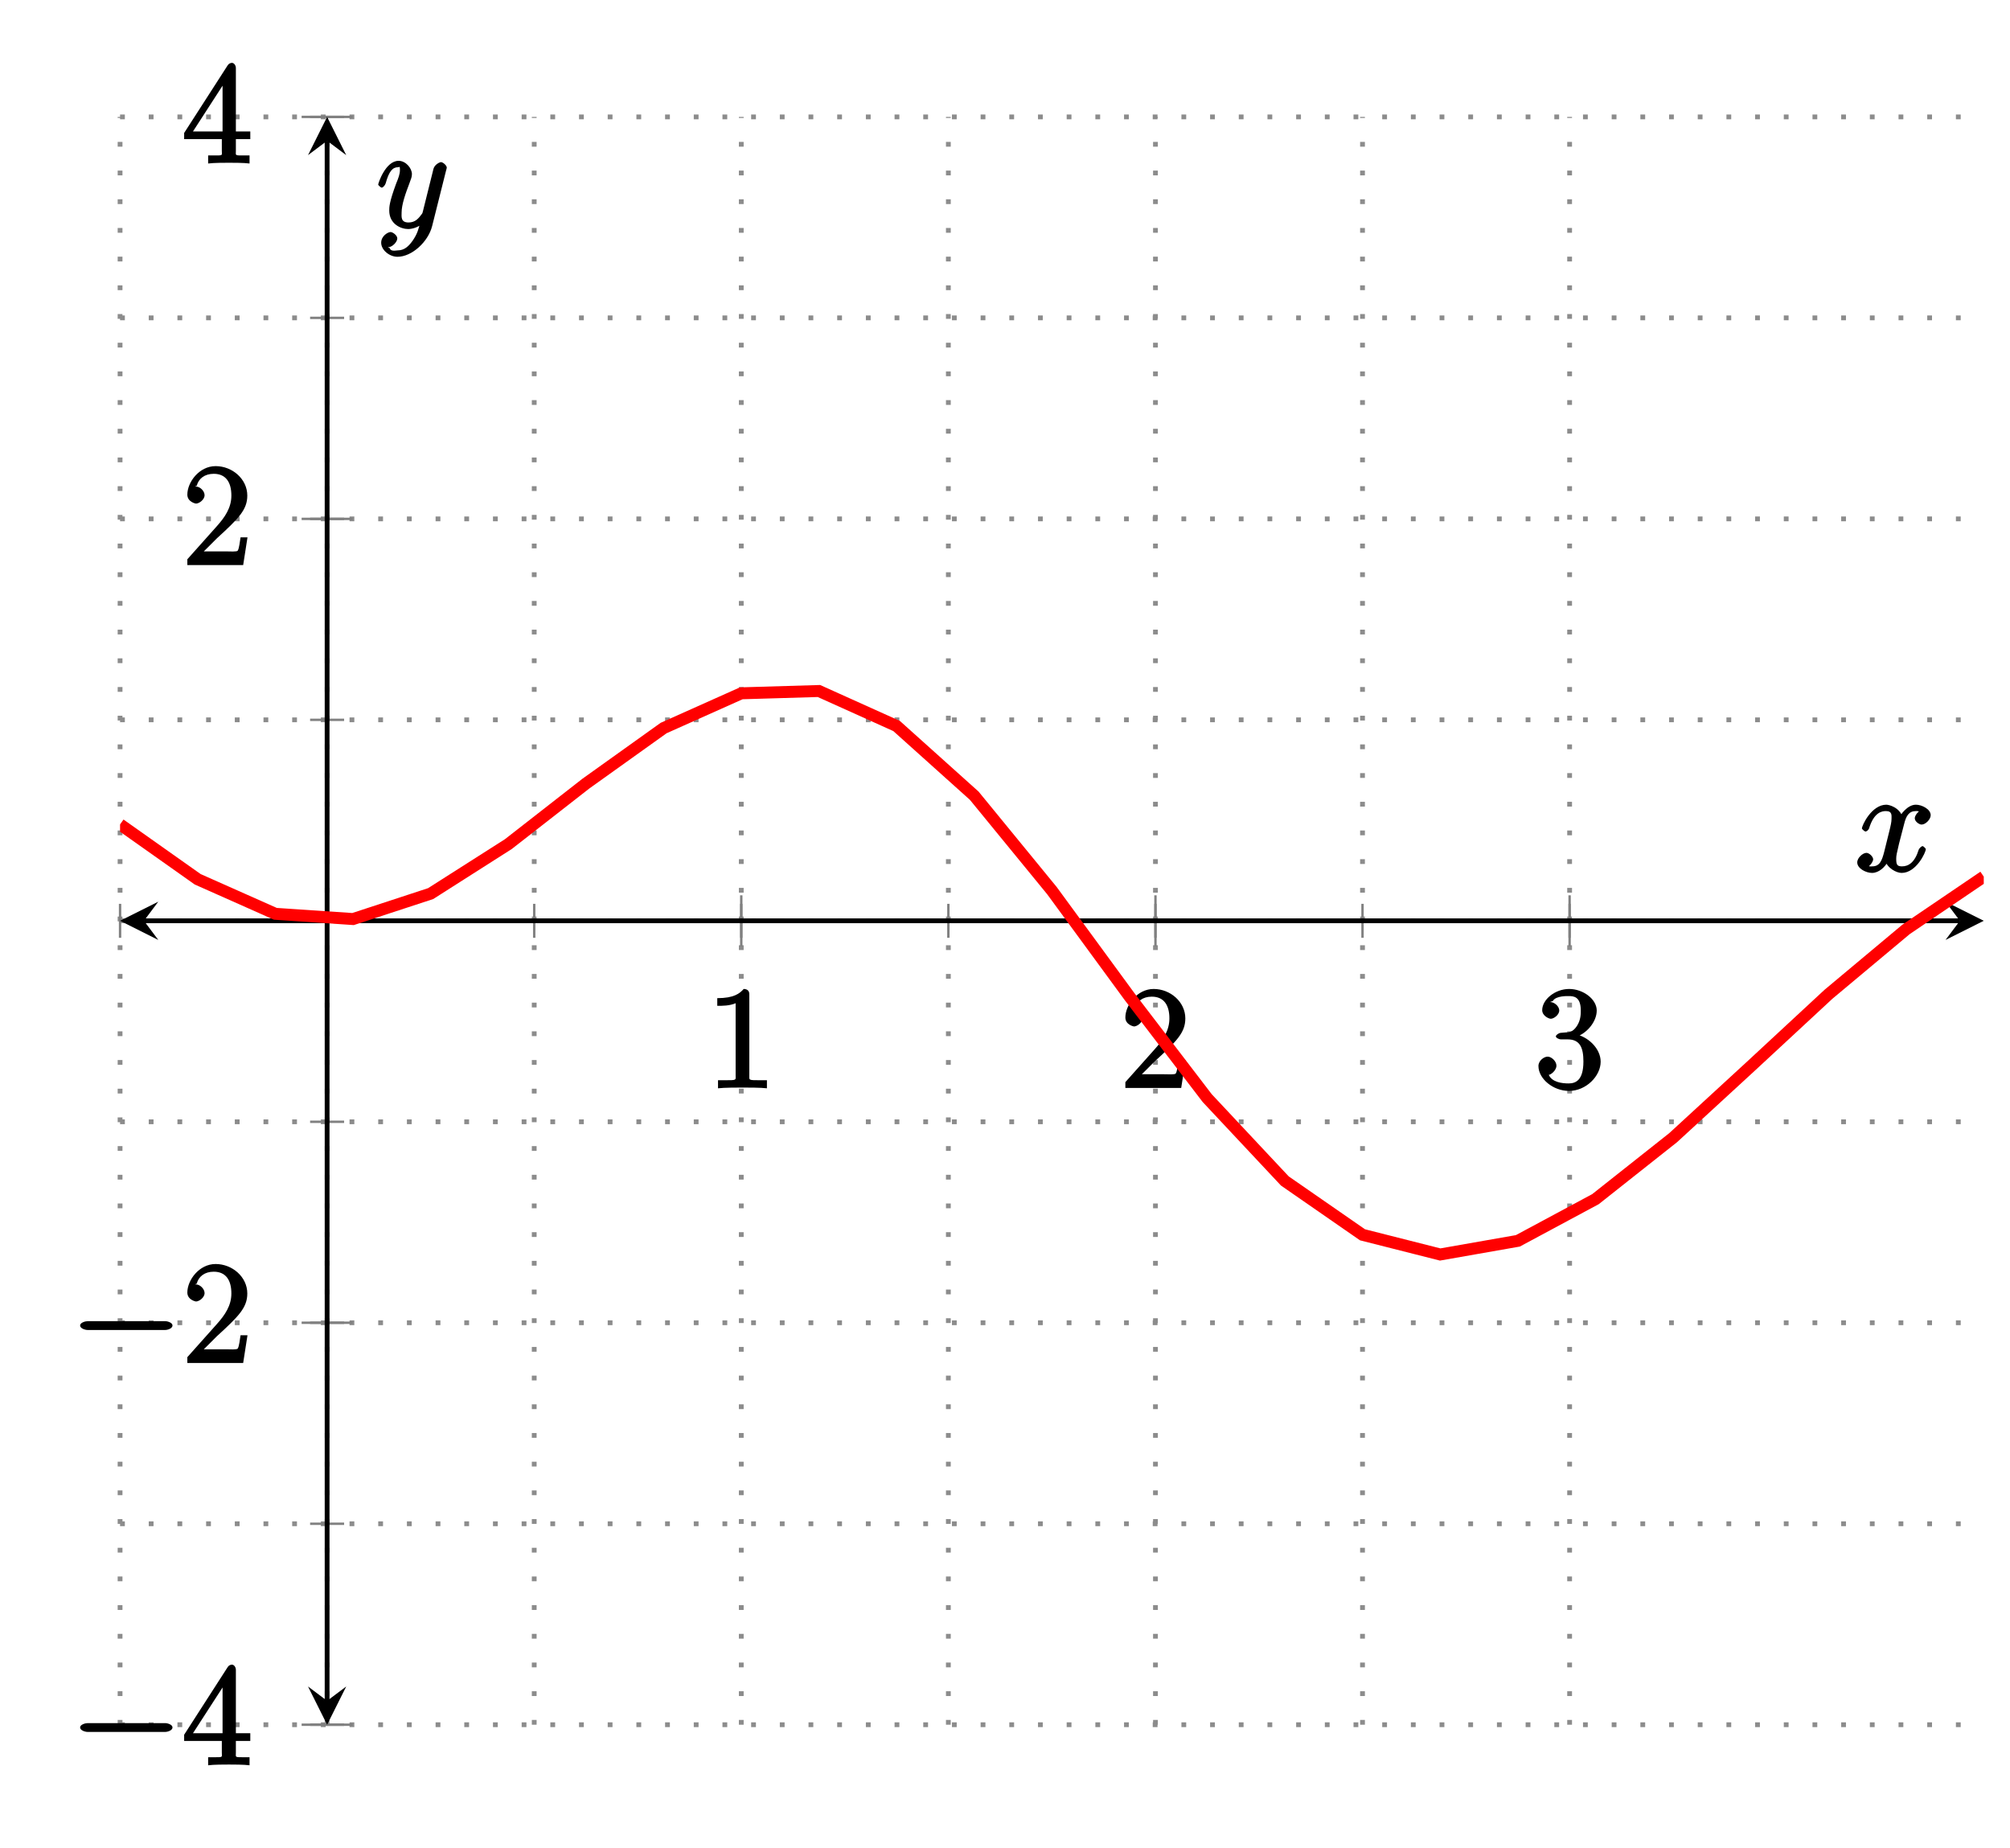
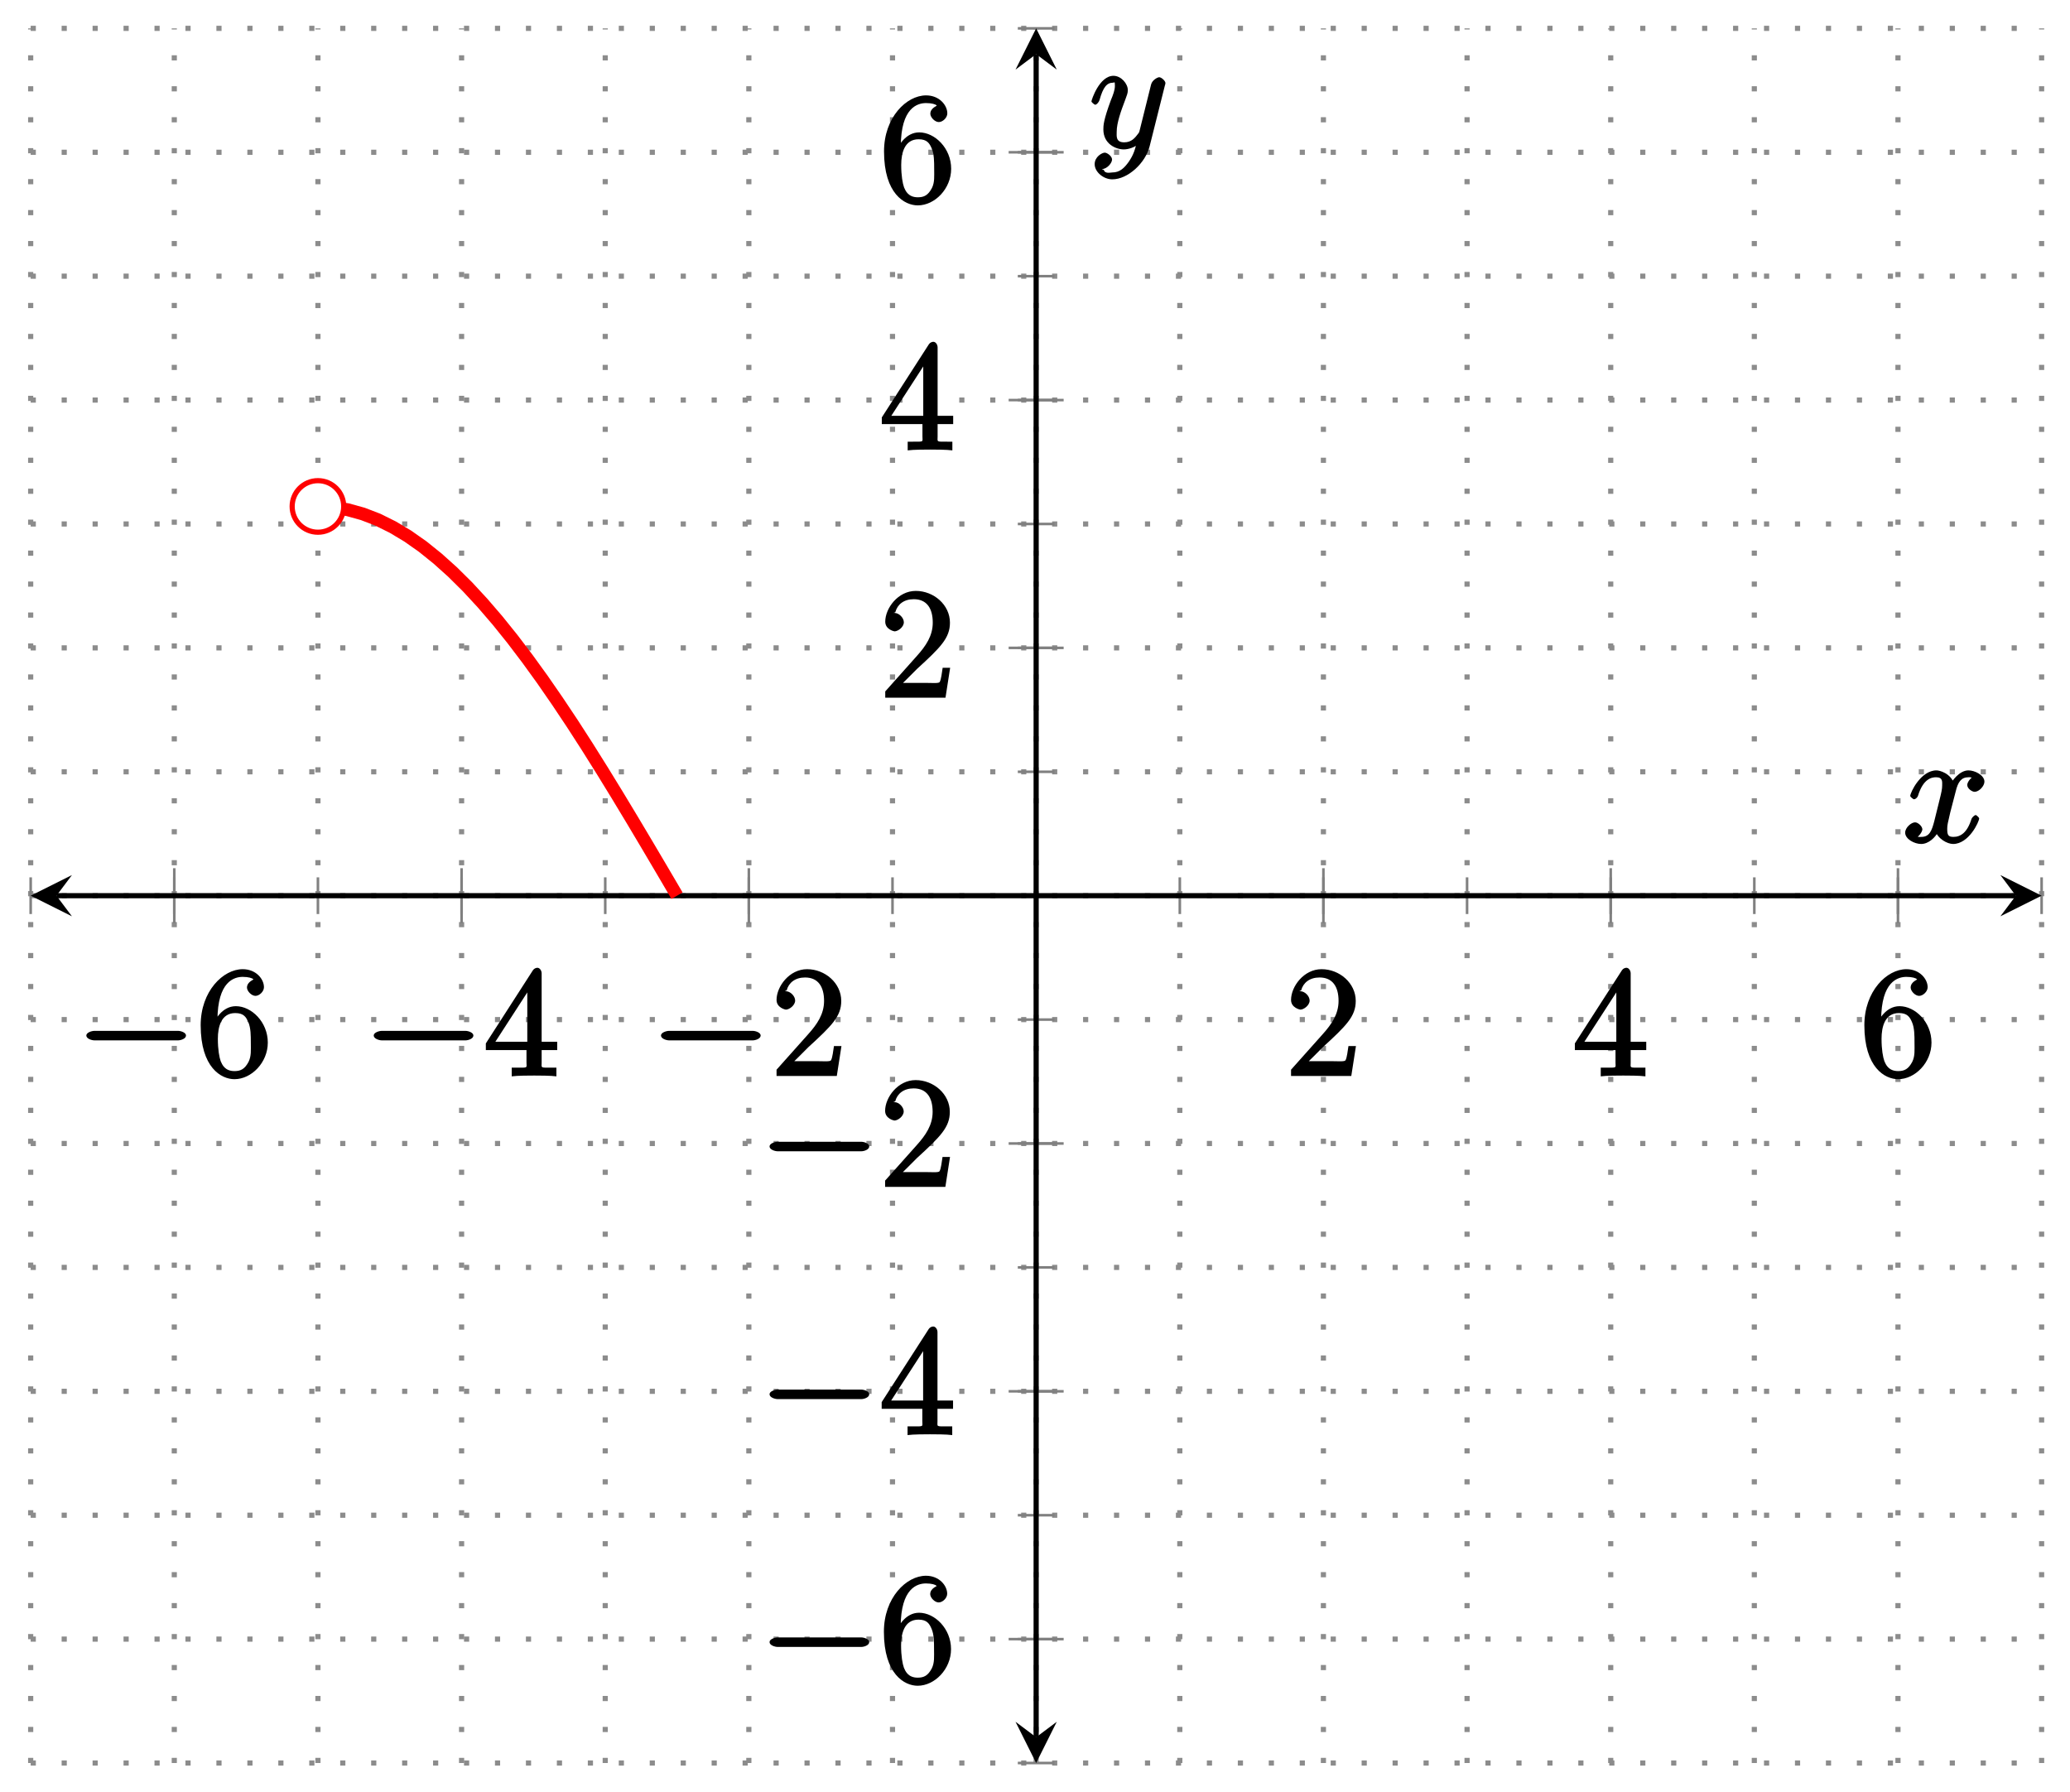
- <svg xmlns="http://www.w3.org/2000/svg" xmlns:xlink="http://www.w3.org/1999/xlink" width="167.61pt" height="154.03pt" viewBox="0 0 167.61 154.03" version="1.1">
+ <svg xmlns="http://www.w3.org/2000/svg" xmlns:xlink="http://www.w3.org/1999/xlink" width="159.97pt" height="138.42pt" viewBox="0 0 159.97 138.42" version="1.1">
  <defs>
    <g>
      <symbol overflow="visible" id="glyph0-0">
        <path style="stroke:none;" d="" />
      </symbol>
      <symbol overflow="visible" id="glyph0-1">
-         <path style="stroke:none;" d="M 3.594 -7.812 C 3.594 -8.078 3.438 -8.25 3.125 -8.25 C 2.797 -7.875 2.312 -7.484 0.922 -7.484 L 0.922 -6.844 C 1.359 -6.844 1.953 -6.844 2.453 -7.062 L 2.453 -1.062 C 2.453 -0.641 2.578 -0.641 1.531 -0.641 L 0.984 -0.641 L 0.984 0.031 C 1.484 -0.031 2.641 -0.031 3.031 -0.031 C 3.438 -0.031 4.578 -0.031 5.062 0.031 L 5.062 -0.641 L 4.531 -0.641 C 3.484 -0.641 3.594 -0.641 3.594 -1.062 Z M 3.594 -7.812 " />
-       </symbol>
-       <symbol overflow="visible" id="glyph0-2">
-         <path style="stroke:none;" d="M 5.266 -2.312 L 4.859 -2.312 C 4.797 -1.953 4.75 -1.406 4.625 -1.203 C 4.547 -1.094 3.984 -1.141 3.625 -1.141 L 1.406 -1.141 L 1.516 -0.891 C 1.844 -1.156 2.562 -1.922 2.875 -2.219 C 4.703 -3.891 5.422 -4.609 5.422 -5.797 C 5.422 -7.172 4.172 -8.25 2.781 -8.25 C 1.406 -8.25 0.422 -6.906 0.422 -5.875 C 0.422 -5.266 1.109 -5.125 1.141 -5.125 C 1.406 -5.125 1.859 -5.453 1.859 -5.828 C 1.859 -6.172 1.484 -6.547 1.141 -6.547 C 1.047 -6.547 1.016 -6.547 1.203 -6.609 C 1.359 -7.203 1.859 -7.609 2.625 -7.609 C 3.641 -7.609 4.094 -6.891 4.094 -5.797 C 4.094 -4.781 3.562 -4 2.875 -3.234 L 0.422 -0.484 L 0.422 0 L 5.078 0 L 5.438 -2.312 Z M 5.266 -2.312 " />
-       </symbol>
-       <symbol overflow="visible" id="glyph0-3">
-         <path style="stroke:none;" d="M 2.203 -4.594 C 2 -4.578 1.781 -4.406 1.781 -4.297 C 1.781 -4.188 2.016 -4.047 2.219 -4.047 L 2.766 -4.047 C 3.797 -4.047 4.078 -3.344 4.078 -2.203 C 4.078 -0.641 3.438 -0.375 2.844 -0.375 C 2.266 -0.375 1.453 -0.484 1.188 -1.094 C 1.328 -1.078 1.828 -1.438 1.828 -1.859 C 1.828 -2.219 1.422 -2.609 1.094 -2.609 C 0.797 -2.609 0.328 -2.281 0.328 -1.828 C 0.328 -0.766 1.547 0.25 2.875 0.25 C 4.297 0.25 5.516 -0.984 5.516 -2.188 C 5.516 -3.281 4.469 -4.297 3.328 -4.5 L 3.328 -4.203 C 4.359 -4.5 5.188 -5.516 5.188 -6.453 C 5.188 -7.406 4.047 -8.25 2.891 -8.25 C 1.703 -8.25 0.641 -7.359 0.641 -6.484 C 0.641 -6.016 1.188 -5.766 1.359 -5.766 C 1.609 -5.766 2.062 -6.094 2.062 -6.453 C 2.062 -6.844 1.609 -7.156 1.344 -7.156 C 1.281 -7.156 1.25 -7.156 1.531 -7.25 C 1.781 -7.703 2.797 -7.656 2.859 -7.656 C 3.25 -7.656 3.859 -7.625 3.859 -6.453 C 3.859 -6.234 3.875 -5.672 3.531 -5.156 C 3.172 -4.625 2.875 -4.641 2.562 -4.625 Z M 2.203 -4.594 " />
-       </symbol>
-       <symbol overflow="visible" id="glyph0-4">
-         <path style="stroke:none;" d="M 4.469 -7.922 C 4.469 -8.156 4.312 -8.359 4.141 -8.359 C 4.047 -8.359 3.891 -8.312 3.797 -8.172 L 0.156 -2.516 L 0.156 -2 L 3.297 -2 L 3.297 -1.047 C 3.297 -0.609 3.438 -0.641 2.562 -0.641 L 2.156 -0.641 L 2.156 0.031 C 2.609 -0.031 3.547 -0.031 3.891 -0.031 C 4.219 -0.031 5.172 -0.031 5.609 0.031 L 5.609 -0.641 L 5.219 -0.641 C 4.344 -0.641 4.469 -0.609 4.469 -1.047 L 4.469 -2 L 5.672 -2 L 5.672 -2.641 L 4.469 -2.641 Z M 3.359 -7 L 3.359 -2.641 L 0.891 -2.641 L 3.641 -6.891 Z M 3.359 -7 " />
+         <path style="stroke:none;" d="M 7.875 -2.75 C 8.078 -2.75 8.484 -2.875 8.484 -3.125 C 8.484 -3.359 8.078 -3.484 7.875 -3.484 L 1.406 -3.484 C 1.203 -3.484 0.781 -3.359 0.781 -3.125 C 0.781 -2.875 1.203 -2.75 1.406 -2.75 Z M 7.875 -2.75 " />
      </symbol>
      <symbol overflow="visible" id="glyph1-0">
        <path style="stroke:none;" d="" />
      </symbol>
      <symbol overflow="visible" id="glyph1-1">
-         <path style="stroke:none;" d="M 7.875 -2.75 C 8.078 -2.75 8.484 -2.875 8.484 -3.125 C 8.484 -3.359 8.078 -3.484 7.875 -3.484 L 1.406 -3.484 C 1.203 -3.484 0.781 -3.359 0.781 -3.125 C 0.781 -2.875 1.203 -2.75 1.406 -2.75 Z M 7.875 -2.75 " />
+         <path style="stroke:none;" d="M 1.625 -4.297 C 1.625 -7.328 2.938 -7.656 3.578 -7.656 C 4.016 -7.656 4.328 -7.562 4.391 -7.469 C 4.531 -7.469 3.906 -7.312 3.906 -6.828 C 3.906 -6.562 4.25 -6.188 4.562 -6.188 C 4.859 -6.188 5.219 -6.516 5.219 -6.859 C 5.219 -7.484 4.609 -8.25 3.578 -8.25 C 2.062 -8.25 0.328 -6.547 0.328 -3.922 C 0.328 -0.641 1.922 0.25 2.938 0.25 C 4.25 0.25 5.516 -1.031 5.516 -2.578 C 5.516 -4.172 4.25 -5.391 3.047 -5.391 C 1.984 -5.391 1.422 -4.312 1.297 -3.984 L 1.625 -3.984 Z M 2.938 -0.375 C 2.188 -0.375 1.984 -0.891 1.875 -1.141 C 1.766 -1.453 1.656 -2.031 1.656 -2.875 C 1.656 -3.812 1.922 -4.859 3 -4.859 C 3.656 -4.859 3.844 -4.547 4.016 -4.141 C 4.203 -3.703 4.203 -3.109 4.203 -2.594 C 4.203 -1.984 4.25 -1.547 4.031 -1.094 C 3.734 -0.531 3.422 -0.375 2.938 -0.375 Z M 2.938 -0.375 " />
+       </symbol>
+       <symbol overflow="visible" id="glyph1-2">
+         <path style="stroke:none;" d="M 4.469 -7.922 C 4.469 -8.156 4.312 -8.359 4.141 -8.359 C 4.047 -8.359 3.891 -8.312 3.797 -8.172 L 0.156 -2.516 L 0.156 -2 L 3.297 -2 L 3.297 -1.047 C 3.297 -0.609 3.438 -0.641 2.562 -0.641 L 2.156 -0.641 L 2.156 0.031 C 2.609 -0.031 3.547 -0.031 3.891 -0.031 C 4.219 -0.031 5.172 -0.031 5.609 0.031 L 5.609 -0.641 L 5.219 -0.641 C 4.344 -0.641 4.469 -0.609 4.469 -1.047 L 4.469 -2 L 5.672 -2 L 5.672 -2.641 L 4.469 -2.641 Z M 3.359 -7 L 3.359 -2.641 L 0.891 -2.641 L 3.641 -6.891 Z M 3.359 -7 " />
+       </symbol>
+       <symbol overflow="visible" id="glyph1-3">
+         <path style="stroke:none;" d="M 5.266 -2.312 L 4.859 -2.312 C 4.797 -1.953 4.75 -1.406 4.625 -1.203 C 4.547 -1.094 3.984 -1.141 3.625 -1.141 L 1.406 -1.141 L 1.516 -0.891 C 1.844 -1.156 2.562 -1.922 2.875 -2.219 C 4.703 -3.891 5.422 -4.609 5.422 -5.797 C 5.422 -7.172 4.172 -8.25 2.781 -8.25 C 1.406 -8.25 0.422 -6.906 0.422 -5.875 C 0.422 -5.266 1.109 -5.125 1.141 -5.125 C 1.406 -5.125 1.859 -5.453 1.859 -5.828 C 1.859 -6.172 1.484 -6.547 1.141 -6.547 C 1.047 -6.547 1.016 -6.547 1.203 -6.609 C 1.359 -7.203 1.859 -7.609 2.625 -7.609 C 3.641 -7.609 4.094 -6.891 4.094 -5.797 C 4.094 -4.781 3.562 -4 2.875 -3.234 L 0.422 -0.484 L 0.422 0 L 5.078 0 L 5.438 -2.312 Z M 5.266 -2.312 " />
      </symbol>
      <symbol overflow="visible" id="glyph2-0">
        <path style="stroke:none;" d="" />
      </symbol>
      <symbol overflow="visible" id="glyph2-1">
        <path style="stroke:none;" d="M 5.672 -5.172 C 5.281 -5.109 4.969 -4.656 4.969 -4.438 C 4.969 -4.141 5.359 -3.906 5.531 -3.906 C 5.891 -3.906 6.297 -4.359 6.297 -4.688 C 6.297 -5.188 5.562 -5.562 5.062 -5.562 C 4.344 -5.562 3.766 -4.703 3.656 -4.469 L 3.984 -4.469 C 3.703 -5.359 2.812 -5.562 2.594 -5.562 C 1.375 -5.562 0.562 -3.844 0.562 -3.578 C 0.562 -3.531 0.781 -3.328 0.859 -3.328 C 0.953 -3.328 1.094 -3.438 1.156 -3.578 C 1.562 -4.922 2.219 -5.031 2.562 -5.031 C 3.094 -5.031 3.031 -4.672 3.031 -4.391 C 3.031 -4.125 2.969 -3.844 2.828 -3.281 L 2.422 -1.641 C 2.234 -0.922 2.062 -0.422 1.422 -0.422 C 1.359 -0.422 1.172 -0.375 0.922 -0.531 L 0.812 -0.281 C 1.25 -0.359 1.5 -0.859 1.5 -1 C 1.5 -1.25 1.156 -1.547 0.938 -1.547 C 0.641 -1.547 0.172 -1.141 0.172 -0.75 C 0.172 -0.25 0.891 0.125 1.406 0.125 C 1.984 0.125 2.5 -0.375 2.75 -0.859 L 2.469 -0.969 C 2.672 -0.266 3.438 0.125 3.875 0.125 C 5.094 0.125 5.891 -1.594 5.891 -1.859 C 5.891 -1.906 5.688 -2.109 5.625 -2.109 C 5.516 -2.109 5.328 -1.906 5.297 -1.812 C 4.969 -0.75 4.453 -0.422 3.906 -0.422 C 3.484 -0.422 3.422 -0.578 3.422 -1.062 C 3.422 -1.328 3.469 -1.516 3.656 -2.312 L 4.078 -3.938 C 4.25 -4.656 4.5 -5.031 5.062 -5.031 C 5.078 -5.031 5.297 -5.062 5.547 -4.906 Z M 5.672 -5.172 " />
      </symbol>
      <symbol overflow="visible" id="glyph2-2">
        <path style="stroke:none;" d="M 3.031 1.094 C 2.703 1.547 2.359 1.906 1.766 1.906 C 1.625 1.906 1.203 2.031 1.109 1.703 C 0.906 1.641 0.969 1.641 0.984 1.641 C 1.344 1.641 1.75 1.188 1.75 0.906 C 1.75 0.641 1.359 0.375 1.188 0.375 C 0.984 0.375 0.406 0.688 0.406 1.266 C 0.406 1.875 1.094 2.438 1.766 2.438 C 2.969 2.438 4.328 1.188 4.656 -0.125 L 5.828 -4.797 C 5.844 -4.859 5.875 -4.922 5.875 -5 C 5.875 -5.172 5.562 -5.453 5.391 -5.453 C 5.281 -5.453 4.859 -5.25 4.766 -4.891 L 3.891 -1.375 C 3.828 -1.156 3.875 -1.25 3.781 -1.109 C 3.531 -0.781 3.266 -0.422 2.688 -0.422 C 2.016 -0.422 2.109 -0.922 2.109 -1.25 C 2.109 -1.922 2.438 -2.844 2.766 -3.703 C 2.891 -4.047 2.969 -4.219 2.969 -4.453 C 2.969 -4.953 2.453 -5.562 1.859 -5.562 C 0.766 -5.562 0.156 -3.688 0.156 -3.578 C 0.156 -3.531 0.375 -3.328 0.453 -3.328 C 0.562 -3.328 0.734 -3.531 0.781 -3.688 C 1.062 -4.703 1.359 -5.031 1.828 -5.031 C 1.938 -5.031 1.969 -5.172 1.969 -4.781 C 1.969 -4.469 1.844 -4.125 1.656 -3.672 C 1.078 -2.109 1.078 -1.703 1.078 -1.422 C 1.078 -0.281 2.062 0.125 2.656 0.125 C 3 0.125 3.531 -0.031 3.844 -0.344 L 3.688 -0.516 C 3.516 0.141 3.438 0.5 3.031 1.094 Z M 3.031 1.094 " />
      </symbol>
    </g>
-     <clipPath id="clip1">
-       <path d="M 10.012 43 L 165.422 43 L 165.422 119 L 10.012 119 Z M 10.012 43 " />
-     </clipPath>
  </defs>
  <g id="surface1">
-     <path style="fill:none;stroke-width:0.399;stroke-linecap:butt;stroke-linejoin:miter;stroke:rgb(54.999%,54.999%,54.999%);stroke-opacity:1;stroke-dasharray:0.399,1.993;stroke-miterlimit:10;" d="M 0.002 0.001 L 0.002 134.044 M 17.267 0.001 L 17.267 134.044 M 34.537 0.001 L 34.537 134.044 M 51.803 0.001 L 51.803 134.044 M 69.072 0.001 L 69.072 134.044 M 86.342 0.001 L 86.342 134.044 M 103.607 0.001 L 103.607 134.044 M 120.877 0.001 L 120.877 134.044 " transform="matrix(1,0,0,-1,10.01,143.79)" />
-     <path style="fill:none;stroke-width:0.399;stroke-linecap:butt;stroke-linejoin:miter;stroke:rgb(54.999%,54.999%,54.999%);stroke-opacity:1;stroke-dasharray:0.399,1.993;stroke-miterlimit:10;" d="M 0.002 0.001 L 155.412 0.001 M 0.002 16.755 L 155.412 16.755 M 0.002 33.513 L 155.412 33.513 M 0.002 50.267 L 155.412 50.267 M 0.002 67.024 L 155.412 67.024 M 0.002 83.778 L 155.412 83.778 M 0.002 100.532 L 155.412 100.532 M 0.002 117.29 L 155.412 117.29 M 0.002 134.044 L 155.412 134.044 " transform="matrix(1,0,0,-1,10.01,143.79)" />
-     <path style="fill:none;stroke-width:0.199;stroke-linecap:butt;stroke-linejoin:miter;stroke:rgb(50%,50%,50%);stroke-opacity:1;stroke-miterlimit:10;" d="M 0.002 65.606 L 0.002 68.438 M 17.267 65.606 L 17.267 68.438 M 34.537 65.606 L 34.537 68.438 M 51.803 65.606 L 51.803 68.438 M 69.072 65.606 L 69.072 68.438 M 86.342 65.606 L 86.342 68.438 M 103.607 65.606 L 103.607 68.438 M 120.877 65.606 L 120.877 68.438 " transform="matrix(1,0,0,-1,10.01,143.79)" />
-     <path style="fill:none;stroke-width:0.199;stroke-linecap:butt;stroke-linejoin:miter;stroke:rgb(50%,50%,50%);stroke-opacity:1;stroke-miterlimit:10;" d="M 51.803 64.895 L 51.803 69.149 M 86.342 64.895 L 86.342 69.149 M 120.877 64.895 L 120.877 69.149 " transform="matrix(1,0,0,-1,10.01,143.79)" />
-     <path style="fill:none;stroke-width:0.199;stroke-linecap:butt;stroke-linejoin:miter;stroke:rgb(50%,50%,50%);stroke-opacity:1;stroke-miterlimit:10;" d="M 15.849 0.001 L 18.685 0.001 M 15.849 16.755 L 18.685 16.755 M 15.849 33.513 L 18.685 33.513 M 15.849 50.267 L 18.685 50.267 M 15.849 67.024 L 18.685 67.024 M 15.849 83.778 L 18.685 83.778 M 15.849 100.532 L 18.685 100.532 M 15.849 117.29 L 18.685 117.29 M 15.849 134.044 L 18.685 134.044 " transform="matrix(1,0,0,-1,10.01,143.79)" />
-     <path style="fill:none;stroke-width:0.199;stroke-linecap:butt;stroke-linejoin:miter;stroke:rgb(50%,50%,50%);stroke-opacity:1;stroke-miterlimit:10;" d="M 15.142 0.001 L 19.392 0.001 M 15.142 33.513 L 19.392 33.513 M 15.142 100.532 L 19.392 100.532 M 15.142 134.044 L 19.392 134.044 " transform="matrix(1,0,0,-1,10.01,143.79)" />
-     <path style="fill:none;stroke-width:0.399;stroke-linecap:butt;stroke-linejoin:miter;stroke:rgb(0%,0%,0%);stroke-opacity:1;stroke-miterlimit:10;" d="M 1.994 67.024 L 153.42 67.024 " transform="matrix(1,0,0,-1,10.01,143.79)" />
-     <path style=" stroke:none;fill-rule:nonzero;fill:rgb(0%,0%,0%);fill-opacity:1;" d="M 10.012 76.766 L 13.199 78.363 L 12.004 76.766 L 13.199 75.172 " />
-     <path style=" stroke:none;fill-rule:nonzero;fill:rgb(0%,0%,0%);fill-opacity:1;" d="M 165.422 76.766 L 162.234 75.172 L 163.43 76.766 L 162.234 78.363 " />
-     <path style="fill:none;stroke-width:0.399;stroke-linecap:butt;stroke-linejoin:miter;stroke:rgb(0%,0%,0%);stroke-opacity:1;stroke-miterlimit:10;" d="M 17.267 1.993 L 17.267 132.052 " transform="matrix(1,0,0,-1,10.01,143.79)" />
-     <path style=" stroke:none;fill-rule:nonzero;fill:rgb(0%,0%,0%);fill-opacity:1;" d="M 27.277 143.789 L 28.871 140.602 L 27.277 141.797 L 25.684 140.602 " />
-     <path style=" stroke:none;fill-rule:nonzero;fill:rgb(0%,0%,0%);fill-opacity:1;" d="M 27.277 9.746 L 25.684 12.934 L 27.277 11.738 L 28.871 12.934 " />
+     <path style="fill:none;stroke-width:0.399;stroke-linecap:butt;stroke-linejoin:miter;stroke:rgb(54.999%,54.999%,54.999%);stroke-opacity:1;stroke-dasharray:0.399,1.993;stroke-miterlimit:10;" d="M 0.001 -0 L 0.001 134.039 M 11.099 -0 L 11.099 134.039 M 22.2 -0 L 22.2 134.039 M 33.302 -0 L 33.302 134.039 M 44.403 -0 L 44.403 134.039 M 55.501 -0 L 55.501 134.039 M 66.603 -0 L 66.603 134.039 M 77.704 -0 L 77.704 134.039 M 88.806 -0 L 88.806 134.039 M 99.903 -0 L 99.903 134.039 M 111.005 -0 L 111.005 134.039 M 122.107 -0 L 122.107 134.039 M 133.204 -0 L 133.204 134.039 M 144.306 -0 L 144.306 134.039 M 155.407 -0 L 155.407 134.039 " transform="matrix(1,0,0,-1,2.37,136.23)" />
+     <path style="fill:none;stroke-width:0.399;stroke-linecap:butt;stroke-linejoin:miter;stroke:rgb(54.999%,54.999%,54.999%);stroke-opacity:1;stroke-dasharray:0.399,1.993;stroke-miterlimit:10;" d="M 0.001 -0 L 155.407 -0 M 0.001 9.574 L 155.407 9.574 M 0.001 19.148 L 155.407 19.148 M 0.001 28.722 L 155.407 28.722 M 0.001 38.296 L 155.407 38.296 M 0.001 47.871 L 155.407 47.871 M 0.001 57.445 L 155.407 57.445 M 0.001 67.019 L 155.407 67.019 M 0.001 76.593 L 155.407 76.593 M 0.001 86.168 L 155.407 86.168 M 0.001 95.742 L 155.407 95.742 M 0.001 105.316 L 155.407 105.316 M 0.001 114.89 L 155.407 114.89 M 0.001 124.464 L 155.407 124.464 M 0.001 134.039 L 155.407 134.039 " transform="matrix(1,0,0,-1,2.37,136.23)" />
+     <path style="fill:none;stroke-width:0.199;stroke-linecap:butt;stroke-linejoin:miter;stroke:rgb(50%,50%,50%);stroke-opacity:1;stroke-miterlimit:10;" d="M 0.001 65.601 L 0.001 68.437 M 11.099 65.601 L 11.099 68.437 M 22.2 65.601 L 22.2 68.437 M 33.302 65.601 L 33.302 68.437 M 44.403 65.601 L 44.403 68.437 M 55.501 65.601 L 55.501 68.437 M 66.603 65.601 L 66.603 68.437 M 77.704 65.601 L 77.704 68.437 M 88.806 65.601 L 88.806 68.437 M 99.903 65.601 L 99.903 68.437 M 111.005 65.601 L 111.005 68.437 M 122.107 65.601 L 122.107 68.437 M 133.204 65.601 L 133.204 68.437 M 144.306 65.601 L 144.306 68.437 M 155.407 65.601 L 155.407 68.437 " transform="matrix(1,0,0,-1,2.37,136.23)" />
+     <path style="fill:none;stroke-width:0.199;stroke-linecap:butt;stroke-linejoin:miter;stroke:rgb(50%,50%,50%);stroke-opacity:1;stroke-miterlimit:10;" d="M 11.099 64.894 L 11.099 69.144 M 33.302 64.894 L 33.302 69.144 M 55.501 64.894 L 55.501 69.144 M 99.903 64.894 L 99.903 69.144 M 122.107 64.894 L 122.107 69.144 M 144.306 64.894 L 144.306 69.144 " transform="matrix(1,0,0,-1,2.37,136.23)" />
+     <path style="fill:none;stroke-width:0.199;stroke-linecap:butt;stroke-linejoin:miter;stroke:rgb(50%,50%,50%);stroke-opacity:1;stroke-miterlimit:10;" d="M 76.286 -0 L 79.122 -0 M 76.286 9.574 L 79.122 9.574 M 76.286 19.148 L 79.122 19.148 M 76.286 28.722 L 79.122 28.722 M 76.286 38.296 L 79.122 38.296 M 76.286 47.871 L 79.122 47.871 M 76.286 57.445 L 79.122 57.445 M 76.286 67.019 L 79.122 67.019 M 76.286 76.593 L 79.122 76.593 M 76.286 86.168 L 79.122 86.168 M 76.286 95.742 L 79.122 95.742 M 76.286 105.316 L 79.122 105.316 M 76.286 114.89 L 79.122 114.89 M 76.286 124.464 L 79.122 124.464 M 76.286 134.039 L 79.122 134.039 " transform="matrix(1,0,0,-1,2.37,136.23)" />
+     <path style="fill:none;stroke-width:0.199;stroke-linecap:butt;stroke-linejoin:miter;stroke:rgb(50%,50%,50%);stroke-opacity:1;stroke-miterlimit:10;" d="M 75.579 9.574 L 79.829 9.574 M 75.579 28.722 L 79.829 28.722 M 75.579 47.871 L 79.829 47.871 M 75.579 86.168 L 79.829 86.168 M 75.579 105.316 L 79.829 105.316 M 75.579 124.464 L 79.829 124.464 " transform="matrix(1,0,0,-1,2.37,136.23)" />
+     <path style="fill:none;stroke-width:0.399;stroke-linecap:butt;stroke-linejoin:miter;stroke:rgb(0%,0%,0%);stroke-opacity:1;stroke-miterlimit:10;" d="M 1.993 67.019 L 153.415 67.019 " transform="matrix(1,0,0,-1,2.37,136.23)" />
+     <path style=" stroke:none;fill-rule:nonzero;fill:rgb(0%,0%,0%);fill-opacity:1;" d="M 2.371 69.211 L 5.559 70.805 L 4.363 69.211 L 5.559 67.617 " />
+     <path style=" stroke:none;fill-rule:nonzero;fill:rgb(0%,0%,0%);fill-opacity:1;" d="M 157.777 69.211 L 154.59 67.617 L 155.785 69.211 L 154.59 70.805 " />
+     <path style="fill:none;stroke-width:0.399;stroke-linecap:butt;stroke-linejoin:miter;stroke:rgb(0%,0%,0%);stroke-opacity:1;stroke-miterlimit:10;" d="M 77.704 1.992 L 77.704 132.046 " transform="matrix(1,0,0,-1,2.37,136.23)" />
+     <path style=" stroke:none;fill-rule:nonzero;fill:rgb(0%,0%,0%);fill-opacity:1;" d="M 80.074 136.23 L 81.668 133.043 L 80.074 134.238 L 78.48 133.043 " />
+     <path style=" stroke:none;fill-rule:nonzero;fill:rgb(0%,0%,0%);fill-opacity:1;" d="M 80.074 2.191 L 78.48 5.379 L 80.074 4.184 L 81.668 5.379 " />
    <g style="fill:rgb(0%,0%,0%);fill-opacity:1;">
-       <use xlink:href="#glyph0-1" x="58.89" y="90.7" />
+       <use xlink:href="#glyph0-1" x="5.89" y="83.14" />
    </g>
    <g style="fill:rgb(0%,0%,0%);fill-opacity:1;">
-       <use xlink:href="#glyph0-2" x="93.42" y="90.7" />
+       <use xlink:href="#glyph1-1" x="15.18" y="83.14" />
    </g>
    <g style="fill:rgb(0%,0%,0%);fill-opacity:1;">
-       <use xlink:href="#glyph0-3" x="127.96" y="90.7" />
+       <use xlink:href="#glyph0-1" x="28.1" y="83.14" />
    </g>
    <g style="fill:rgb(0%,0%,0%);fill-opacity:1;">
-       <use xlink:href="#glyph1-1" x="5.9" y="147.14" />
+       <use xlink:href="#glyph1-2" x="37.39" y="83.14" />
    </g>
    <g style="fill:rgb(0%,0%,0%);fill-opacity:1;">
-       <use xlink:href="#glyph0-4" x="15.2" y="147.14" />
+       <use xlink:href="#glyph0-1" x="50.3" y="83.14" />
    </g>
    <g style="fill:rgb(0%,0%,0%);fill-opacity:1;">
-       <use xlink:href="#glyph1-1" x="5.9" y="113.63" />
+       <use xlink:href="#glyph1-3" x="59.59" y="83.14" />
    </g>
    <g style="fill:rgb(0%,0%,0%);fill-opacity:1;">
-       <use xlink:href="#glyph0-2" x="15.2" y="113.63" />
+       <use xlink:href="#glyph1-3" x="99.35" y="83.14" />
    </g>
    <g style="fill:rgb(0%,0%,0%);fill-opacity:1;">
-       <use xlink:href="#glyph0-2" x="15.2" y="47.11" />
+       <use xlink:href="#glyph1-2" x="121.55" y="83.14" />
    </g>
    <g style="fill:rgb(0%,0%,0%);fill-opacity:1;">
-       <use xlink:href="#glyph0-4" x="15.2" y="13.6" />
-     </g>
-     <g clip-path="url(#clip1)" clip-rule="nonzero">
-       <path style="fill:none;stroke-width:0.996;stroke-linecap:butt;stroke-linejoin:miter;stroke:rgb(100%,0%,0%);stroke-opacity:1;stroke-miterlimit:10;" d="M 0.002 75.06 L 6.474 70.485 L 12.951 67.606 L 19.427 67.169 L 25.9 69.29 L 32.377 73.415 L 38.853 78.466 L 45.33 83.095 L 51.803 85.989 L 58.279 86.181 L 64.756 83.263 L 71.228 77.454 L 77.705 69.544 L 84.181 60.704 L 90.658 52.239 L 97.131 45.333 L 103.607 40.845 L 110.084 39.204 L 116.56 40.341 L 123.033 43.817 L 129.51 48.942 L 135.986 54.895 L 142.459 60.895 L 148.935 66.31 L 155.412 70.704 " transform="matrix(1,0,0,-1,10.01,143.79)" />
+       <use xlink:href="#glyph1-1" x="143.75" y="83.14" />
    </g>
    <g style="fill:rgb(0%,0%,0%);fill-opacity:1;">
-       <use xlink:href="#glyph2-1" x="154.7" y="72.65" />
+       <use xlink:href="#glyph0-1" x="58.69" y="130.01" />
    </g>
    <g style="fill:rgb(0%,0%,0%);fill-opacity:1;">
-       <use xlink:href="#glyph2-2" x="31.38" y="18.97" />
+       <use xlink:href="#glyph1-1" x="67.98" y="130.01" />
+     </g>
+     <g style="fill:rgb(0%,0%,0%);fill-opacity:1;">
+       <use xlink:href="#glyph0-1" x="58.69" y="110.86" />
+     </g>
+     <g style="fill:rgb(0%,0%,0%);fill-opacity:1;">
+       <use xlink:href="#glyph1-2" x="67.98" y="110.86" />
+     </g>
+     <g style="fill:rgb(0%,0%,0%);fill-opacity:1;">
+       <use xlink:href="#glyph0-1" x="58.69" y="91.71" />
+     </g>
+     <g style="fill:rgb(0%,0%,0%);fill-opacity:1;">
+       <use xlink:href="#glyph1-3" x="67.98" y="91.71" />
+     </g>
+     <g style="fill:rgb(0%,0%,0%);fill-opacity:1;">
+       <use xlink:href="#glyph1-3" x="67.99" y="53.91" />
+     </g>
+     <g style="fill:rgb(0%,0%,0%);fill-opacity:1;">
+       <use xlink:href="#glyph1-2" x="67.99" y="34.77" />
+     </g>
+     <g style="fill:rgb(0%,0%,0%);fill-opacity:1;">
+       <use xlink:href="#glyph1-1" x="67.99" y="15.62" />
+     </g>
+     <path style="fill:none;stroke-width:0.996;stroke-linecap:butt;stroke-linejoin:miter;stroke:rgb(100%,0%,0%);stroke-opacity:1;stroke-miterlimit:10;" d="M 22.2 97.097 L 23.357 97.031 L 24.513 96.839 L 25.669 96.519 L 26.825 96.074 L 27.982 95.5 L 29.138 94.808 L 30.294 93.996 L 31.45 93.066 L 32.607 92.027 L 33.763 90.882 L 34.919 89.632 L 36.075 88.289 L 37.232 86.851 L 38.388 85.328 L 39.544 83.73 L 40.7 82.058 L 41.857 80.324 L 43.013 78.531 L 44.169 76.687 L 45.325 74.804 L 46.482 72.886 L 47.638 70.945 L 48.794 68.988 L 49.95 67.019 " transform="matrix(1,0,0,-1,2.37,136.23)" />
+     <path style="fill-rule:nonzero;fill:rgb(100%,100%,100%);fill-opacity:1;stroke-width:0.399;stroke-linecap:butt;stroke-linejoin:miter;stroke:rgb(100%,0%,0%);stroke-opacity:1;stroke-miterlimit:10;" d="M 24.192 97.097 C 24.192 98.199 23.302 99.089 22.2 99.089 C 21.099 99.089 20.208 98.199 20.208 97.097 C 20.208 95.996 21.099 95.105 22.2 95.105 C 23.302 95.105 24.192 95.996 24.192 97.097 Z M 24.192 97.097 " transform="matrix(1,0,0,-1,2.37,136.23)" />
+     <g style="fill:rgb(0%,0%,0%);fill-opacity:1;">
+       <use xlink:href="#glyph2-1" x="147.06" y="65.09" />
+     </g>
+     <g style="fill:rgb(0%,0%,0%);fill-opacity:1;">
+       <use xlink:href="#glyph2-2" x="84.19" y="11.42" />
    </g>
  </g>
</svg>
